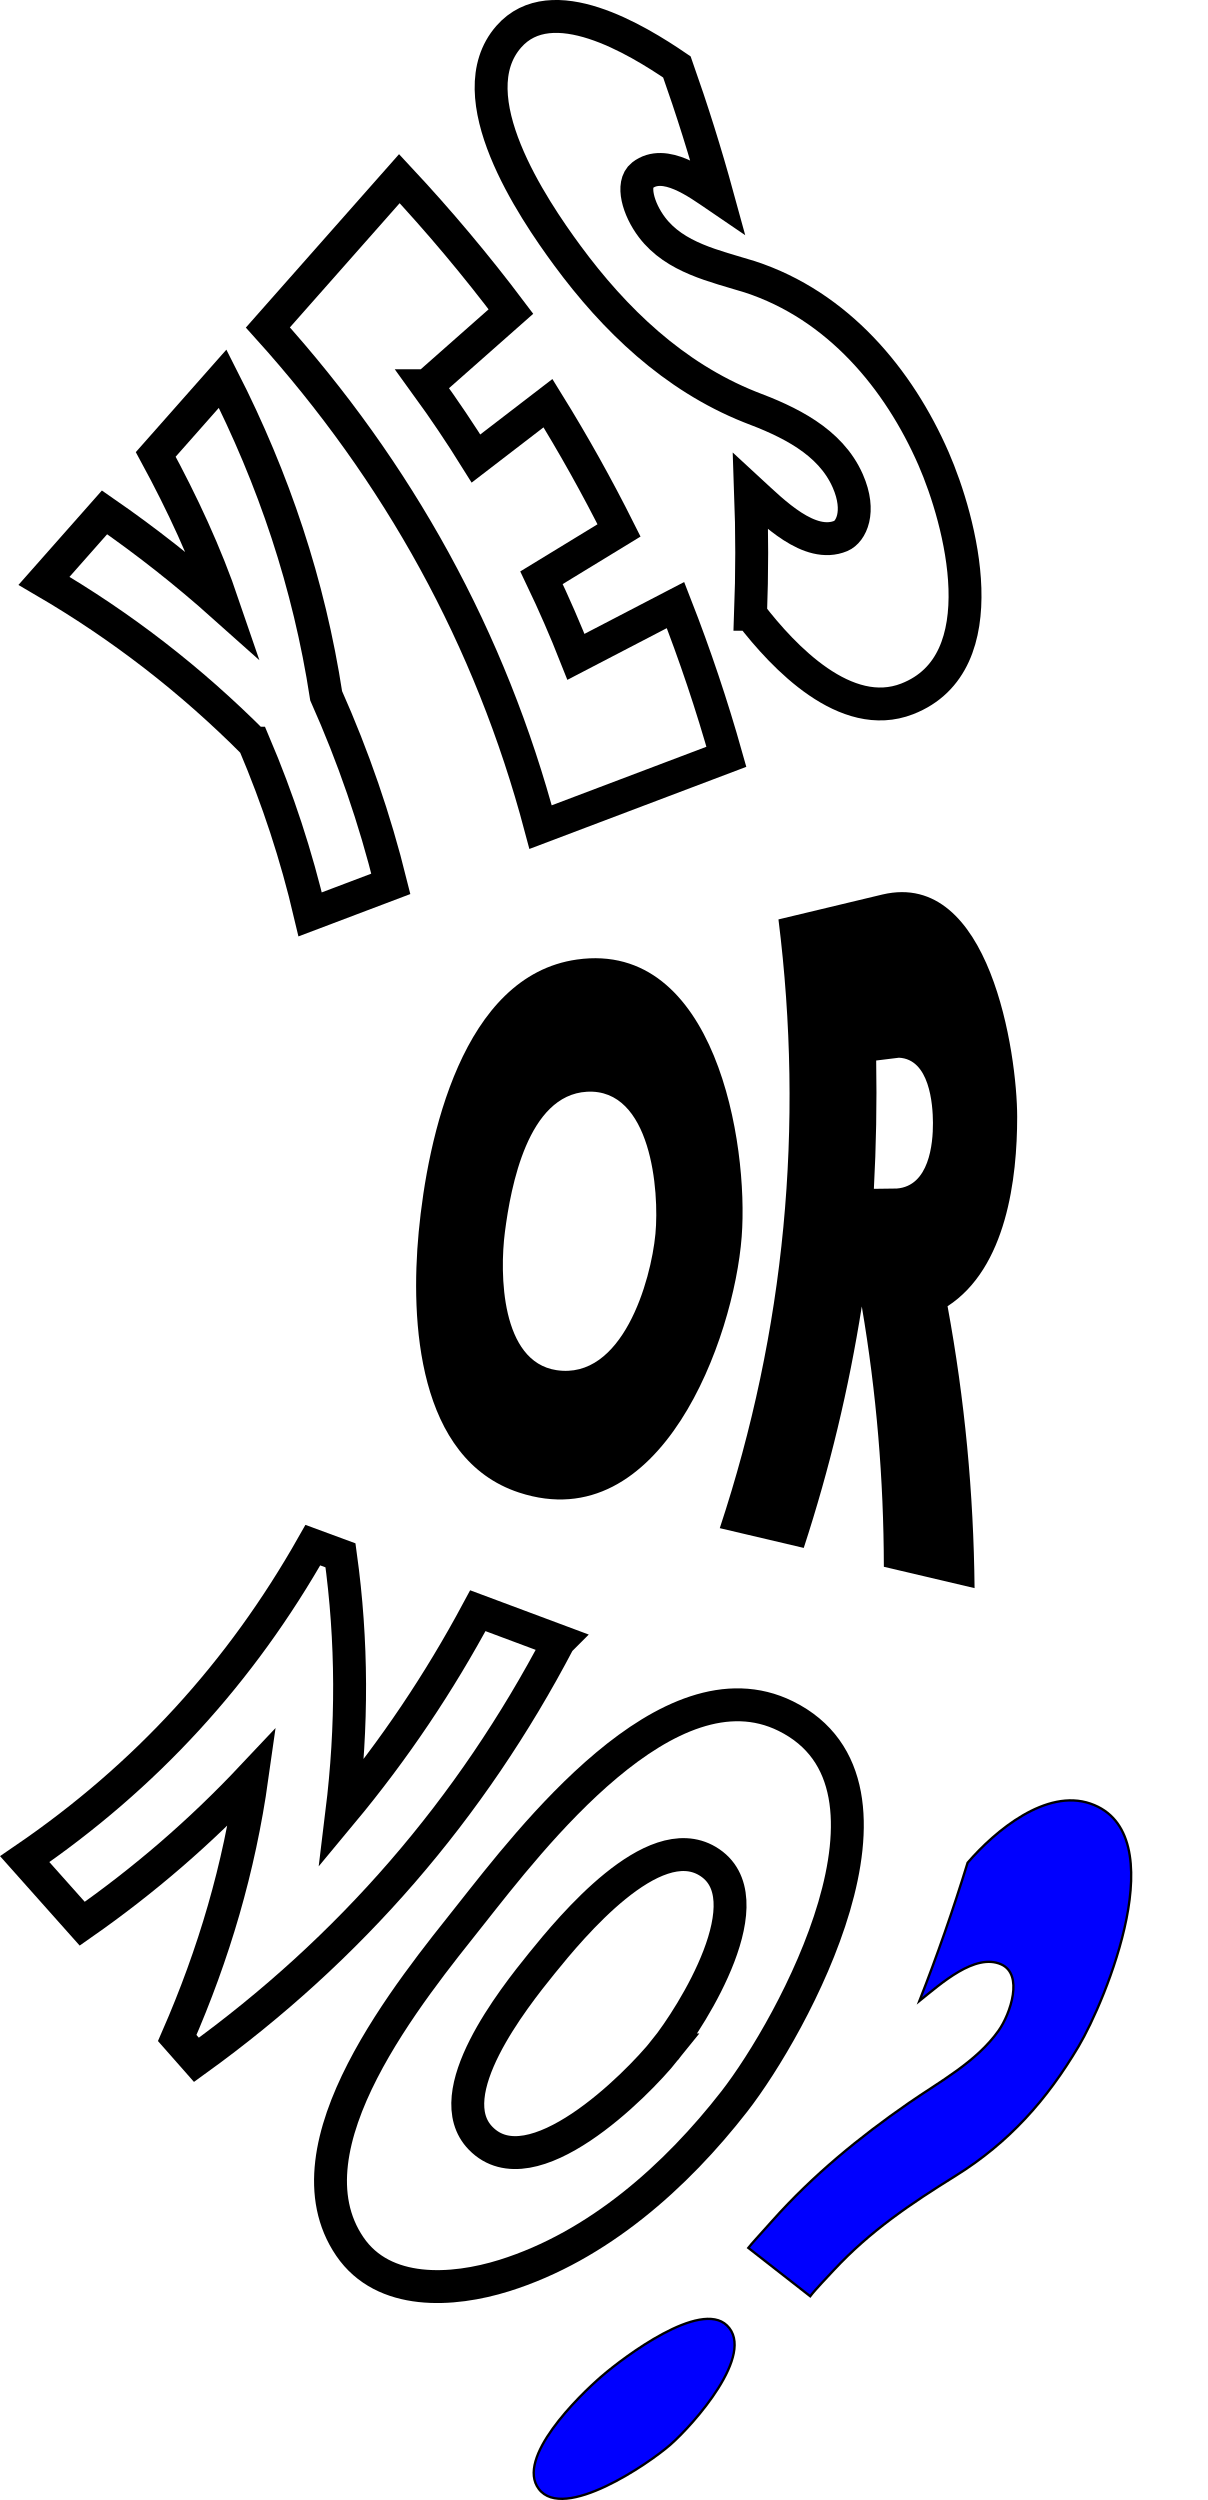
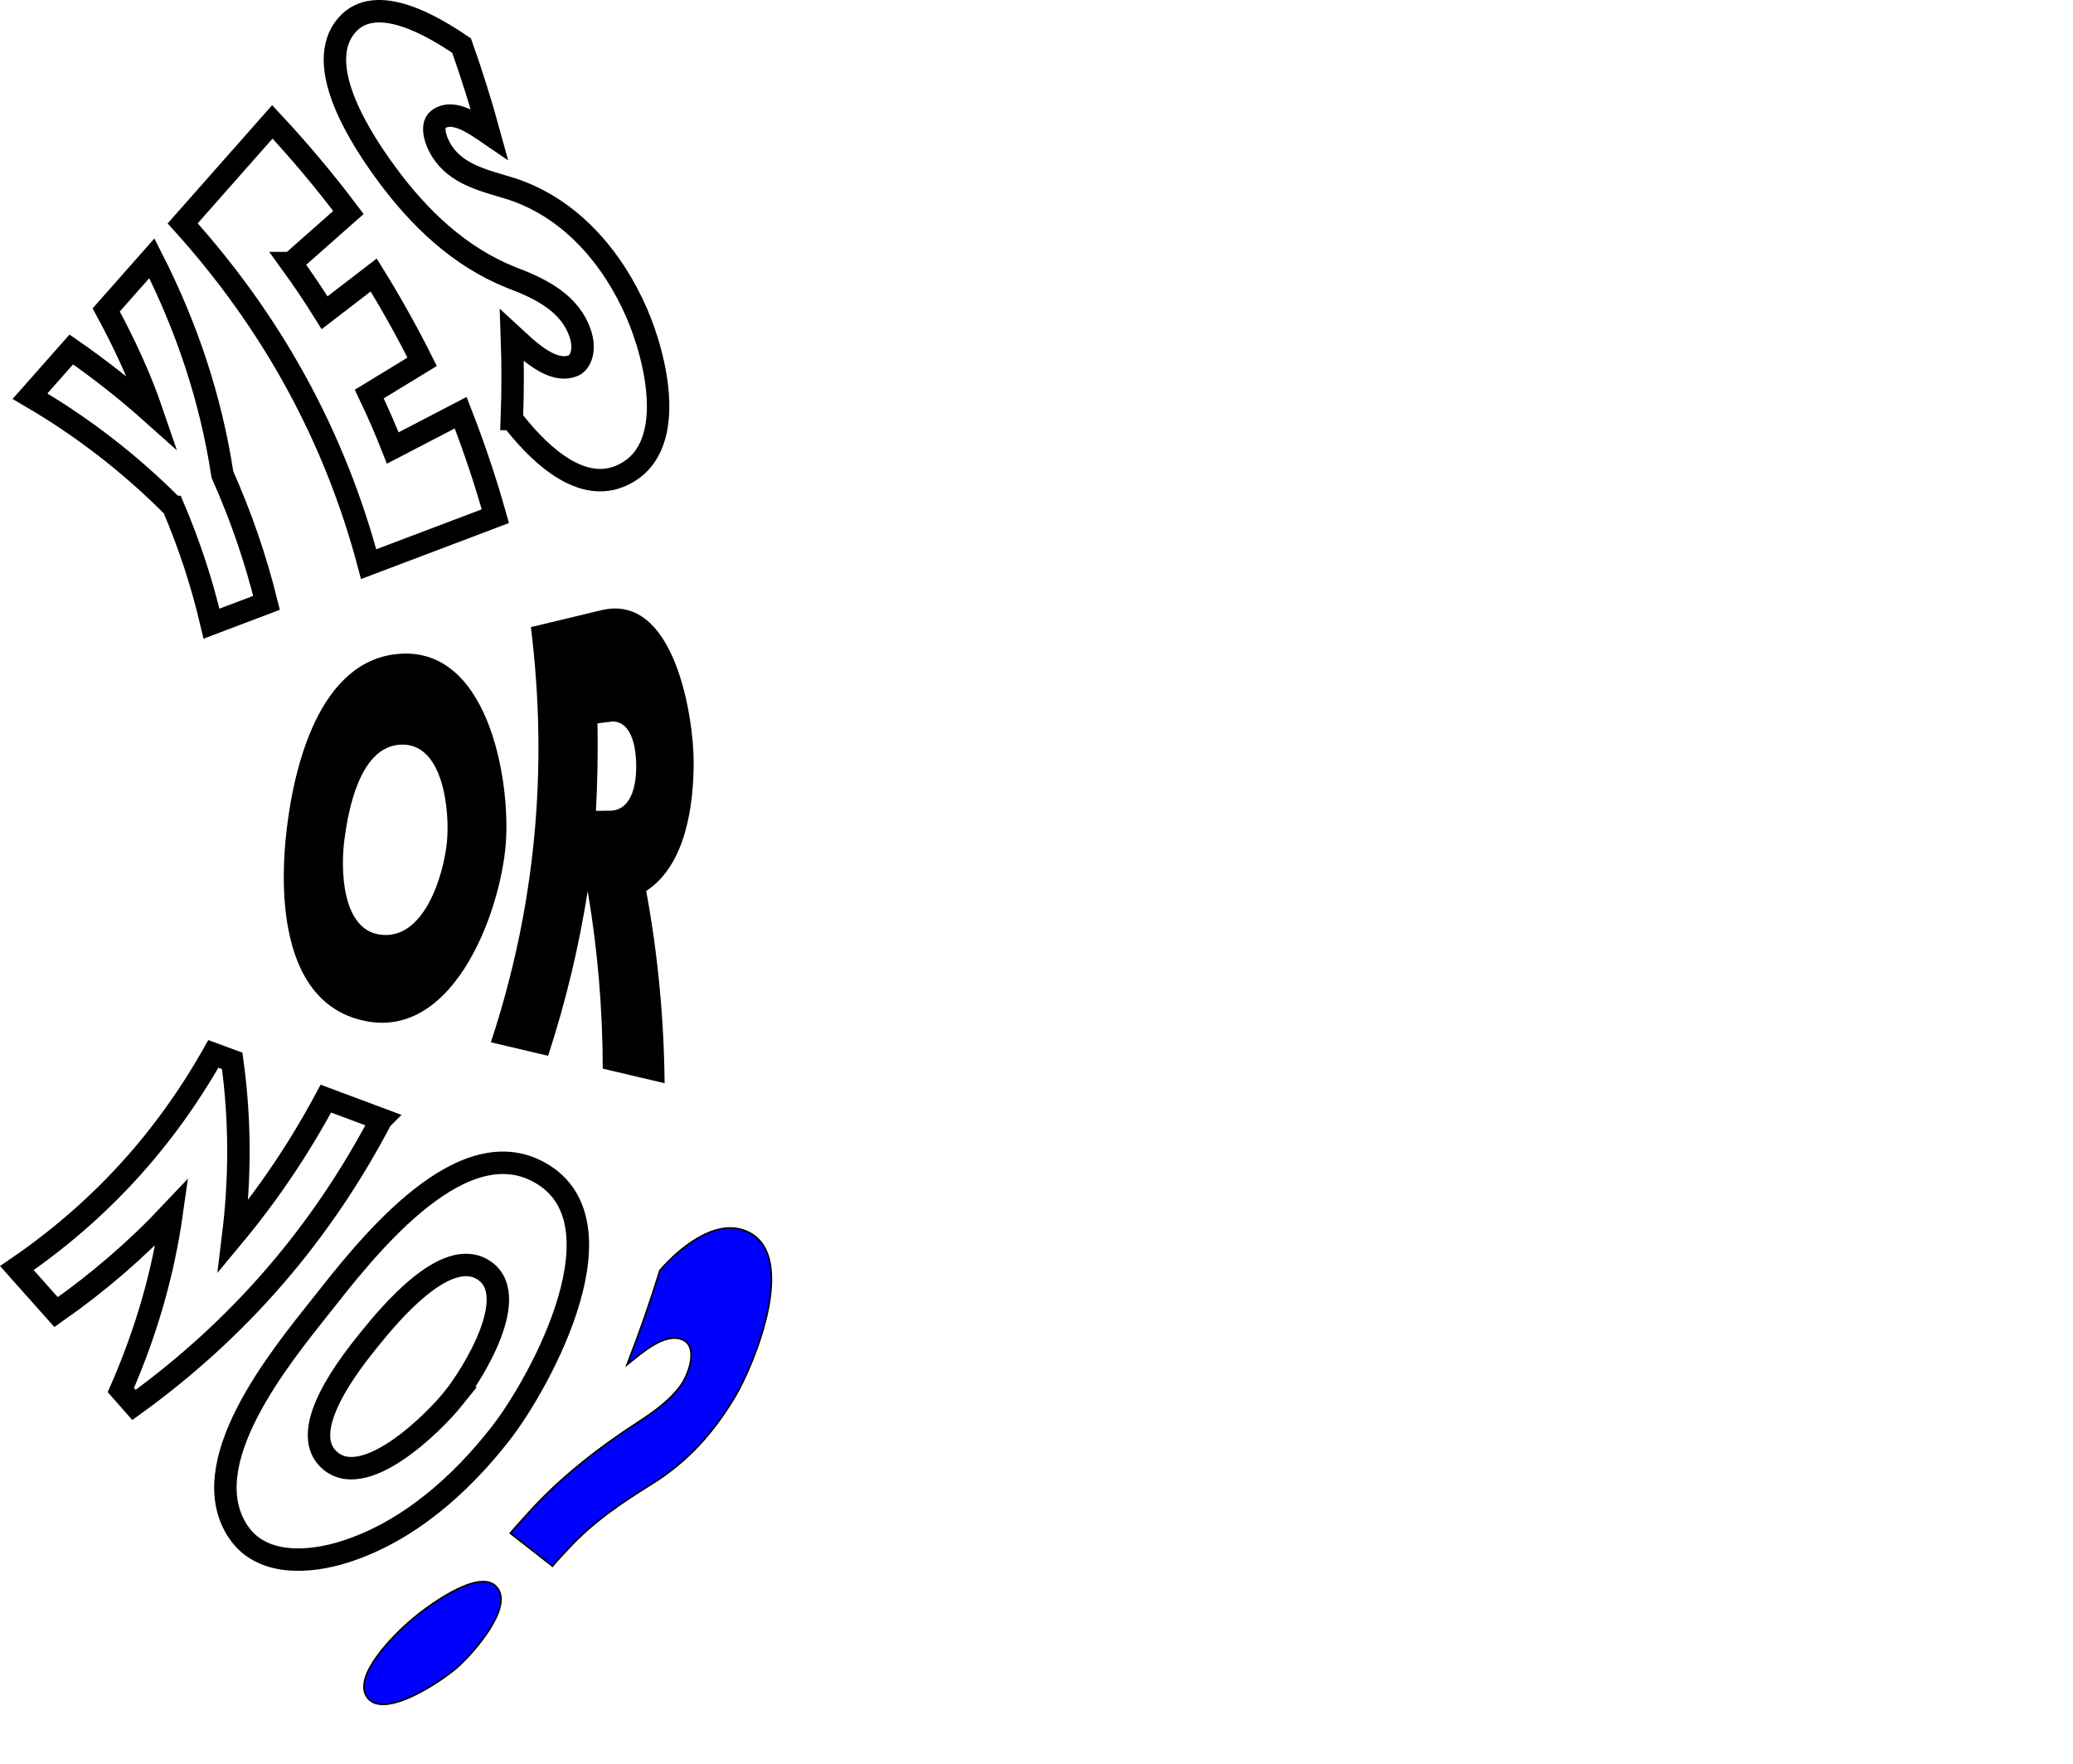
- <svg xmlns="http://www.w3.org/2000/svg" id="Layer_2" data-name="Layer 2" viewBox="0 0 513.72 1063.8">
+ <svg xmlns="http://www.w3.org/2000/svg" id="Layer_2" data-name="Layer 2" viewBox="0 0 1293.49 1100">
  <defs>
    <style>
      .cls-1 {
        fill: #000;
        stroke-width: 0px;
      }

      .cls-2 {
        fill: blue;
      }

      .cls-2, .cls-3 {
        stroke: #000;
        stroke-miterlimit: 10;
      }

      .cls-3 {
        fill: none;
        stroke-width: 14px;
      }
    </style>
  </defs>
  <g id="Layer_1-2" data-name="Layer 1">
    <g>
      <path class="cls-3" d="M108.1,316.25c-27.02-27.1-56.33-49.78-89.37-69.09,8.58-9.71,17.16-19.43,25.75-29.14,17.8,12.32,34.53,25.5,50.68,39.93-7.65-22.48-17.59-43.74-28.89-64.59,9.49-10.74,18.98-21.49,28.48-32.23,21.86,42.96,36.71,87.27,44.04,134.94,11.59,26.02,20.67,52.38,27.52,80.02-11.44,4.33-22.89,8.67-34.33,13-5.91-25.19-13.74-49.03-23.86-72.84Z" />
      <path class="cls-3" d="M181.69,164.12c7.31,10.08,14.27,20.42,20.85,30.99,10.21-7.85,20.43-15.7,30.64-23.55,10.92,17.64,20.94,35.59,30.23,54.14-11,6.71-21.99,13.43-32.99,20.14,5.28,11.04,10.17,22.27,14.66,33.66,14.12-7.34,28.24-14.69,42.36-22.03,8.3,21.24,15.48,42.62,21.65,64.56-26.35,9.98-52.71,19.96-79.06,29.93-21.28-80.19-60.51-151.05-116.04-212.61,18.65-21.11,37.3-42.22,55.95-63.33,16.87,18.08,32.6,36.79,47.47,56.55-11.9,10.52-23.81,21.03-35.71,31.55Z" />
      <path class="cls-3" d="M319.37,261.39c.66-17.48.66-34.83.02-52.31,9.63,8.88,25.12,24.55,38.44,18.96,4.18-1.75,8.73-10.16,2.91-23.41-7.47-17-25.29-25.3-41.71-31.47-32.5-13-57.61-37.25-77.59-64.39-14.9-20.24-47.01-67.93-24.96-93.15,18.24-20.86,54.42,1.19,71.56,12.87,6.44,18.2,12.19,36.49,17.29,55.11-8.43-5.74-22.57-16.32-31.99-8.99-4.69,3.64-1.89,14.25,4.12,22.16,9.81,12.92,26.59,16.38,41.58,21.01,37.53,12.24,63.43,43.53,78.21,77.4,11.46,26.26,27.88,86.99-11.23,102.21-26.1,10.16-52.55-17.68-66.64-36Z" />
      <path class="cls-1" d="M178.16,524.29c3.79-40.2,18.55-109.1,67.34-115.99,58.85-8.31,73.15,78.12,70.1,118-3.31,43.35-34.28,128.67-94.74,108.81-43.32-14.23-46.26-73.06-42.7-110.81ZM278.9,525.03c1.72-18.27-1.81-62.04-29.18-60.47-25.09,1.44-32.37,40.23-34.87,59.68-2.3,17.89-1.66,55.15,21.9,58.78,28.07,4.32,40.24-37.77,42.15-57.99Z" />
      <path class="cls-1" d="M403.21,555.84c7.32,39.78,11.08,79.5,11.49,119.94l-38.6-9.08c-.08-37.31-3.14-73.98-9.39-110.77-5.54,35.01-13.7,69.04-24.7,102.74-11.91-2.8-23.82-5.61-35.73-8.41,27.87-84.25,35.95-171.01,24.97-259.03,14.76-3.54,29.53-7.07,44.29-10.61,45.8-10.74,57.28,67.85,57.29,94.65.01,26.02-4.5,64.24-29.63,80.56ZM371.86,505.87c3.91-.05,5.86-.08,9.76-.13,13.71-1.07,15.42-18.87,15.37-27.95-.04-8.16-1.5-27.11-14.47-27.71-3.88.48-5.81.71-9.69,1.19.32,18.25,0,36.37-.98,54.6Z" />
      <path class="cls-3" d="M237.87,698.3c-37.4,71.48-88.88,130.98-154.28,178.2-3.27-3.71-4.91-5.57-8.18-9.28,15.69-35.92,26.37-72.25,31.84-111.08-22.05,23.42-45.89,44-72.26,62.44-8.15-9.16-16.31-18.31-24.46-27.47,51.48-35.18,91.89-79.36,122.59-133.62,4.71,1.74,7.06,2.6,11.77,4.34,5.07,36.76,5.07,72.72.56,109.55,22.32-26.85,41.39-55.23,57.88-85.99,11.52,4.3,23.03,8.6,34.55,12.9Z" />
      <path class="cls-3" d="M200.23,814.74c25.64-32.37,84.16-109.18,134.12-84.51,59.31,29.3,2.91,132.14-21.92,164.03-24.62,31.62-57.81,61.51-97.88,74.04-22.07,6.9-51.35,8.68-65.68-12.34-29.07-42.63,26.24-109.51,51.36-141.22ZM282.98,872.29c11.53-14.39,43.61-65.2,18.04-80.37-23.27-13.8-57.79,27.84-70.42,43.45-12.06,14.9-44.39,55.74-26.06,74.53,21.6,22.15,66.14-22.25,78.45-37.61Z" />
      <path class="cls-2" d="M256.19,1011c9.59-8.23,41.78-32.46,53.15-21.47,12.47,12.05-14.23,42.1-24.08,50.74-9.41,8.24-45.4,32.75-55.97,18.85-9.95-13.08,16.75-39.41,26.91-48.12ZM328.78,944.83c17.17-19.22,36.8-35.32,57.92-49.96,13.18-9.13,28.77-17.47,38.2-30.76,5.11-7.21,10.72-24.02,1.09-28.25-11.11-4.87-25.53,8.18-34.77,15.59,7.59-19.39,14.41-38.93,20.52-58.83,11.88-13.72,33.43-31.65,52.28-25.14,36.02,12.44,6.55,83.73-5.1,103.36-13.45,22.67-29.6,40.89-52.31,55.02-19.13,11.9-36.25,23.4-51.77,40.06-2.54,2.78-7.81,8.18-10.08,11.18-8.78-6.86-17.56-13.72-26.34-20.58,1.57-1.98,3.33-3.82,10.36-11.69Z" />
    </g>
  </g>
</svg>
